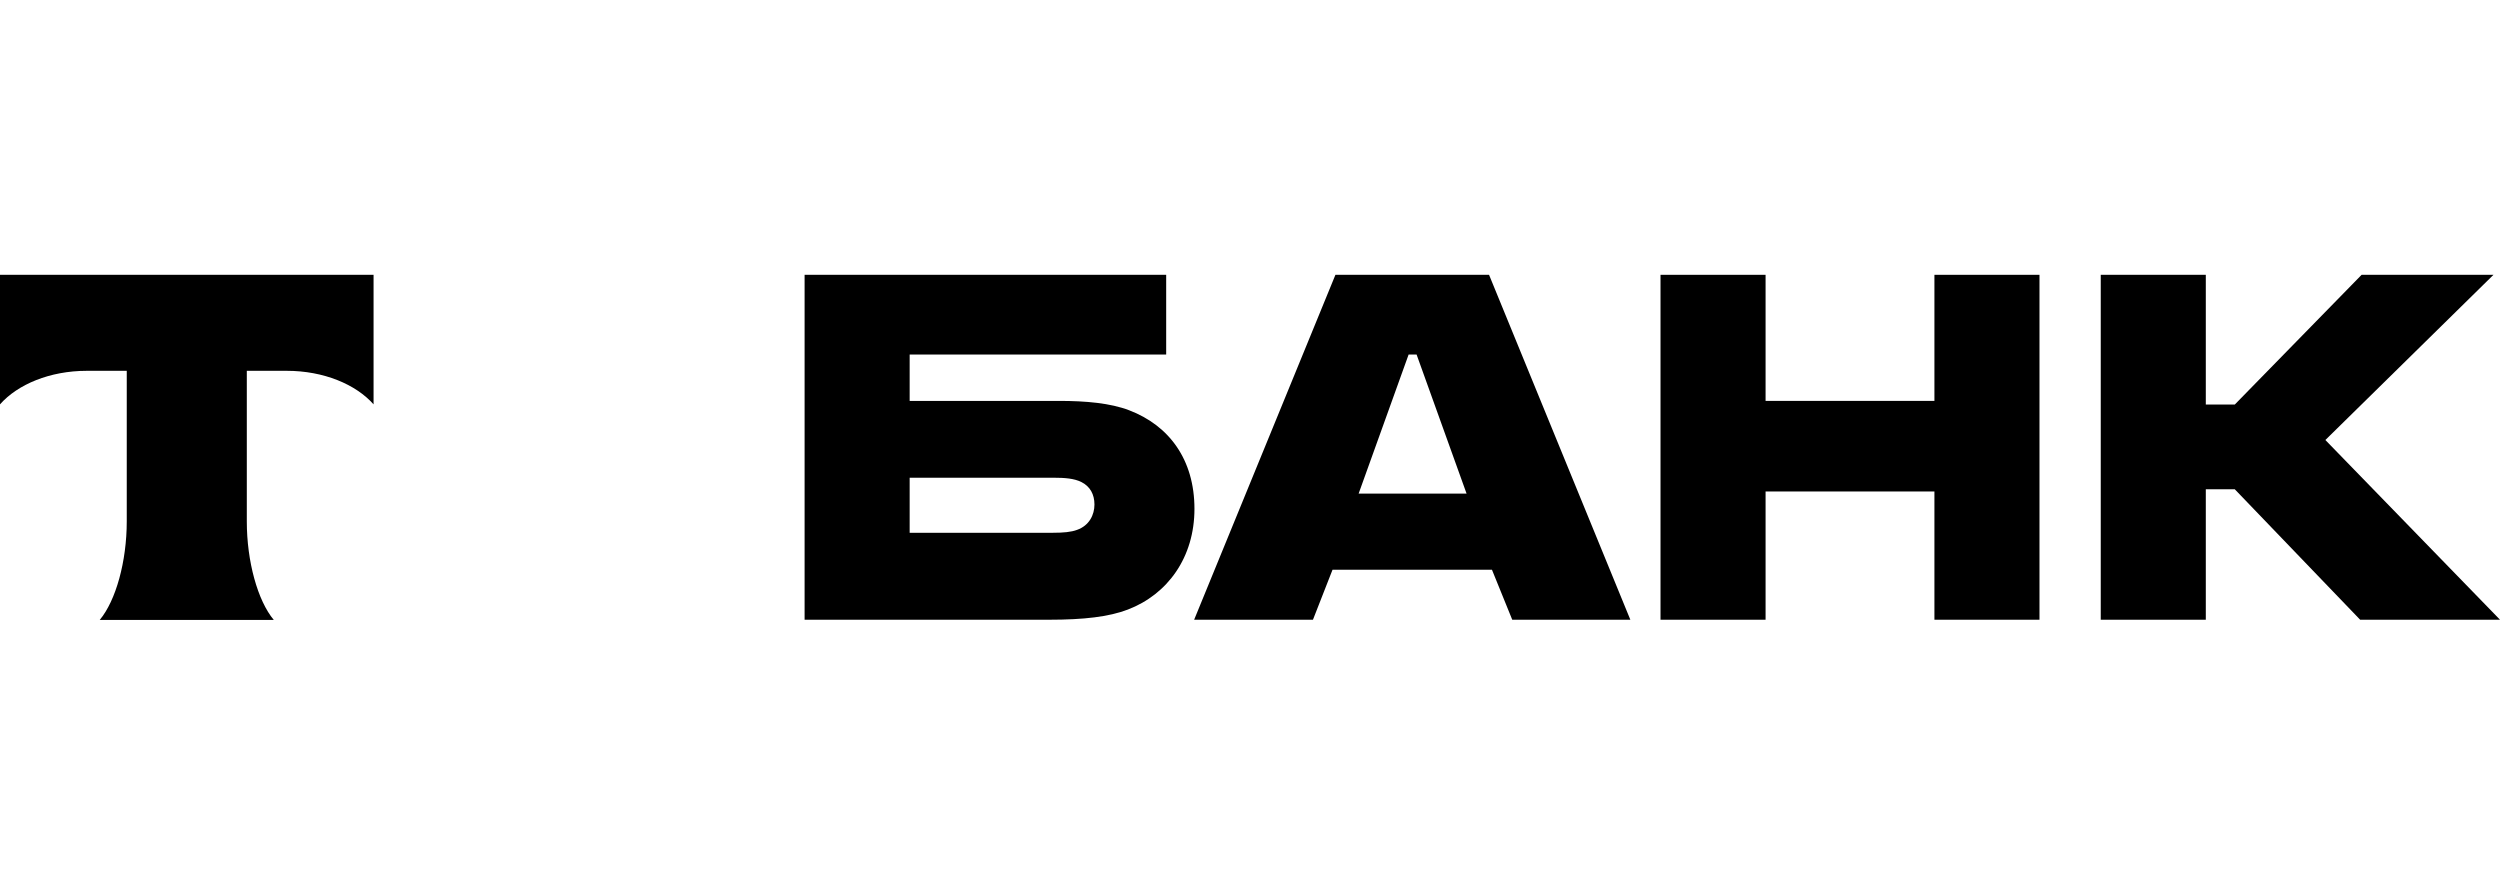
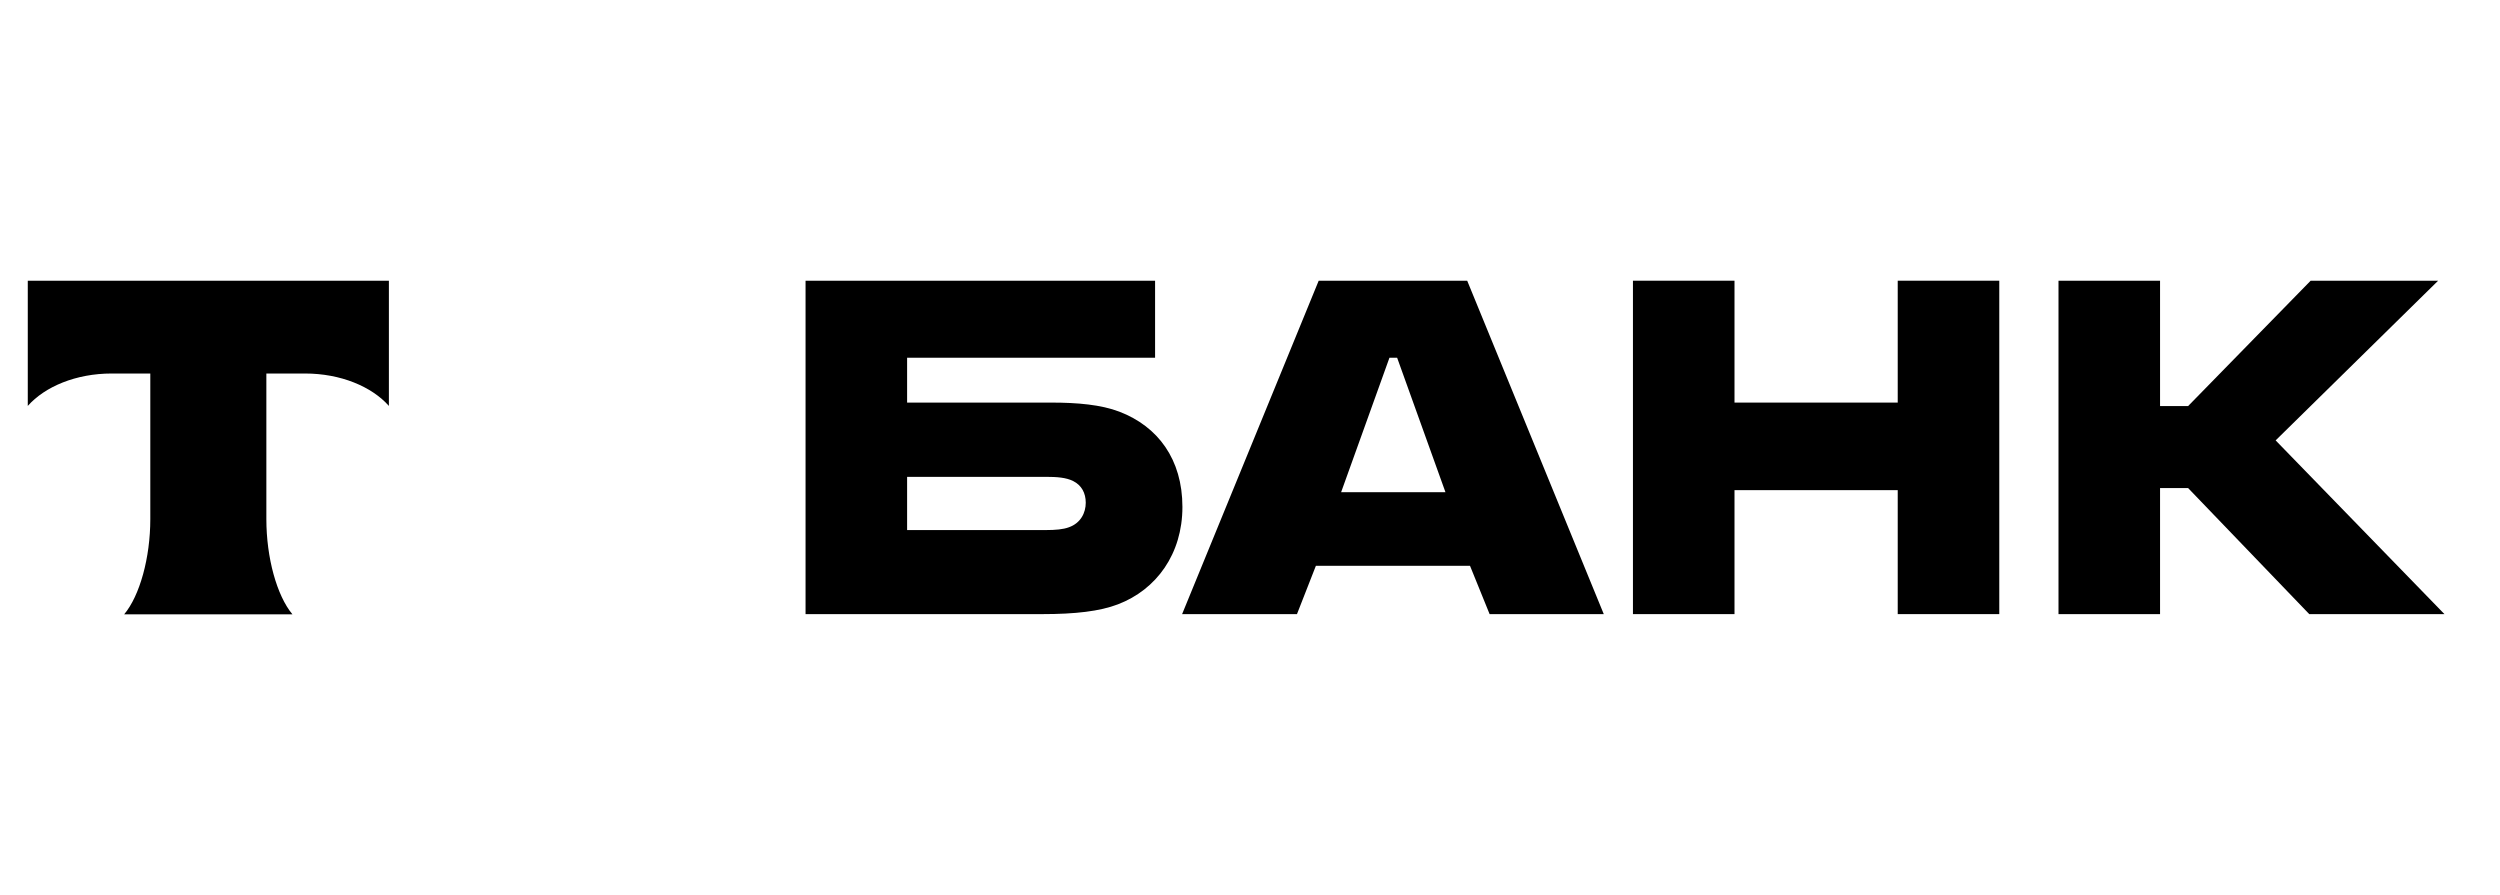
- <svg xmlns="http://www.w3.org/2000/svg" width="95" height="34" viewBox="8 11 87 12.01" fill="none">
+ <svg xmlns="http://www.w3.org/2000/svg" width="95" height="34" viewBox="7 9.5 90 15" fill="none">
  <path d="M47.297 15.715C46.642 15.463 45.784 15.388 44.851 15.388H39.656V13.774H48.583V11H36V23.003H44.523C45.709 23.003 46.591 22.902 47.247 22.65C48.634 22.12 49.567 20.834 49.567 19.145C49.567 17.43 48.684 16.245 47.297 15.715ZM45.481 19.876C45.28 19.952 45.002 19.977 44.649 19.977H39.656V18.061H44.649C45.053 18.061 45.381 18.086 45.633 18.212C45.935 18.363 46.087 18.641 46.087 18.994C46.087 19.347 45.91 19.725 45.481 19.876Z" fill="#000" />
  <path d="M59.819 11H54.473L49.556 23.003H53.691L54.372 21.263H59.92L60.626 23.003H64.736L59.819 11ZM55.28 18.615L57.02 13.774H57.297L59.037 18.615H55.28Z" fill="#000" />
  <path d="M69.442 18.54V23.003H65.786V11H69.442V15.388H75.318V11H78.974V23.003H75.318V18.54H69.442Z" fill="#000" />
  <path d="M84.762 18.464V23.003H81.106V11H84.762V15.514H85.771L90.184 11H94.773L88.923 16.749L95 23.003H90.133L85.771 18.464H84.762Z" fill="#000" />
  <path fill-rule="evenodd" clip-rule="evenodd" d="M8 11V15.508C8.616 14.812 9.737 14.341 11.019 14.341H12.411V19.581C12.411 20.975 12.032 22.34 11.47 23.011H17.528C16.967 22.339 16.589 20.976 16.589 19.583V14.341H17.982C19.263 14.341 20.384 14.812 21 15.508V11H8Z" fill="#000" />
</svg>
